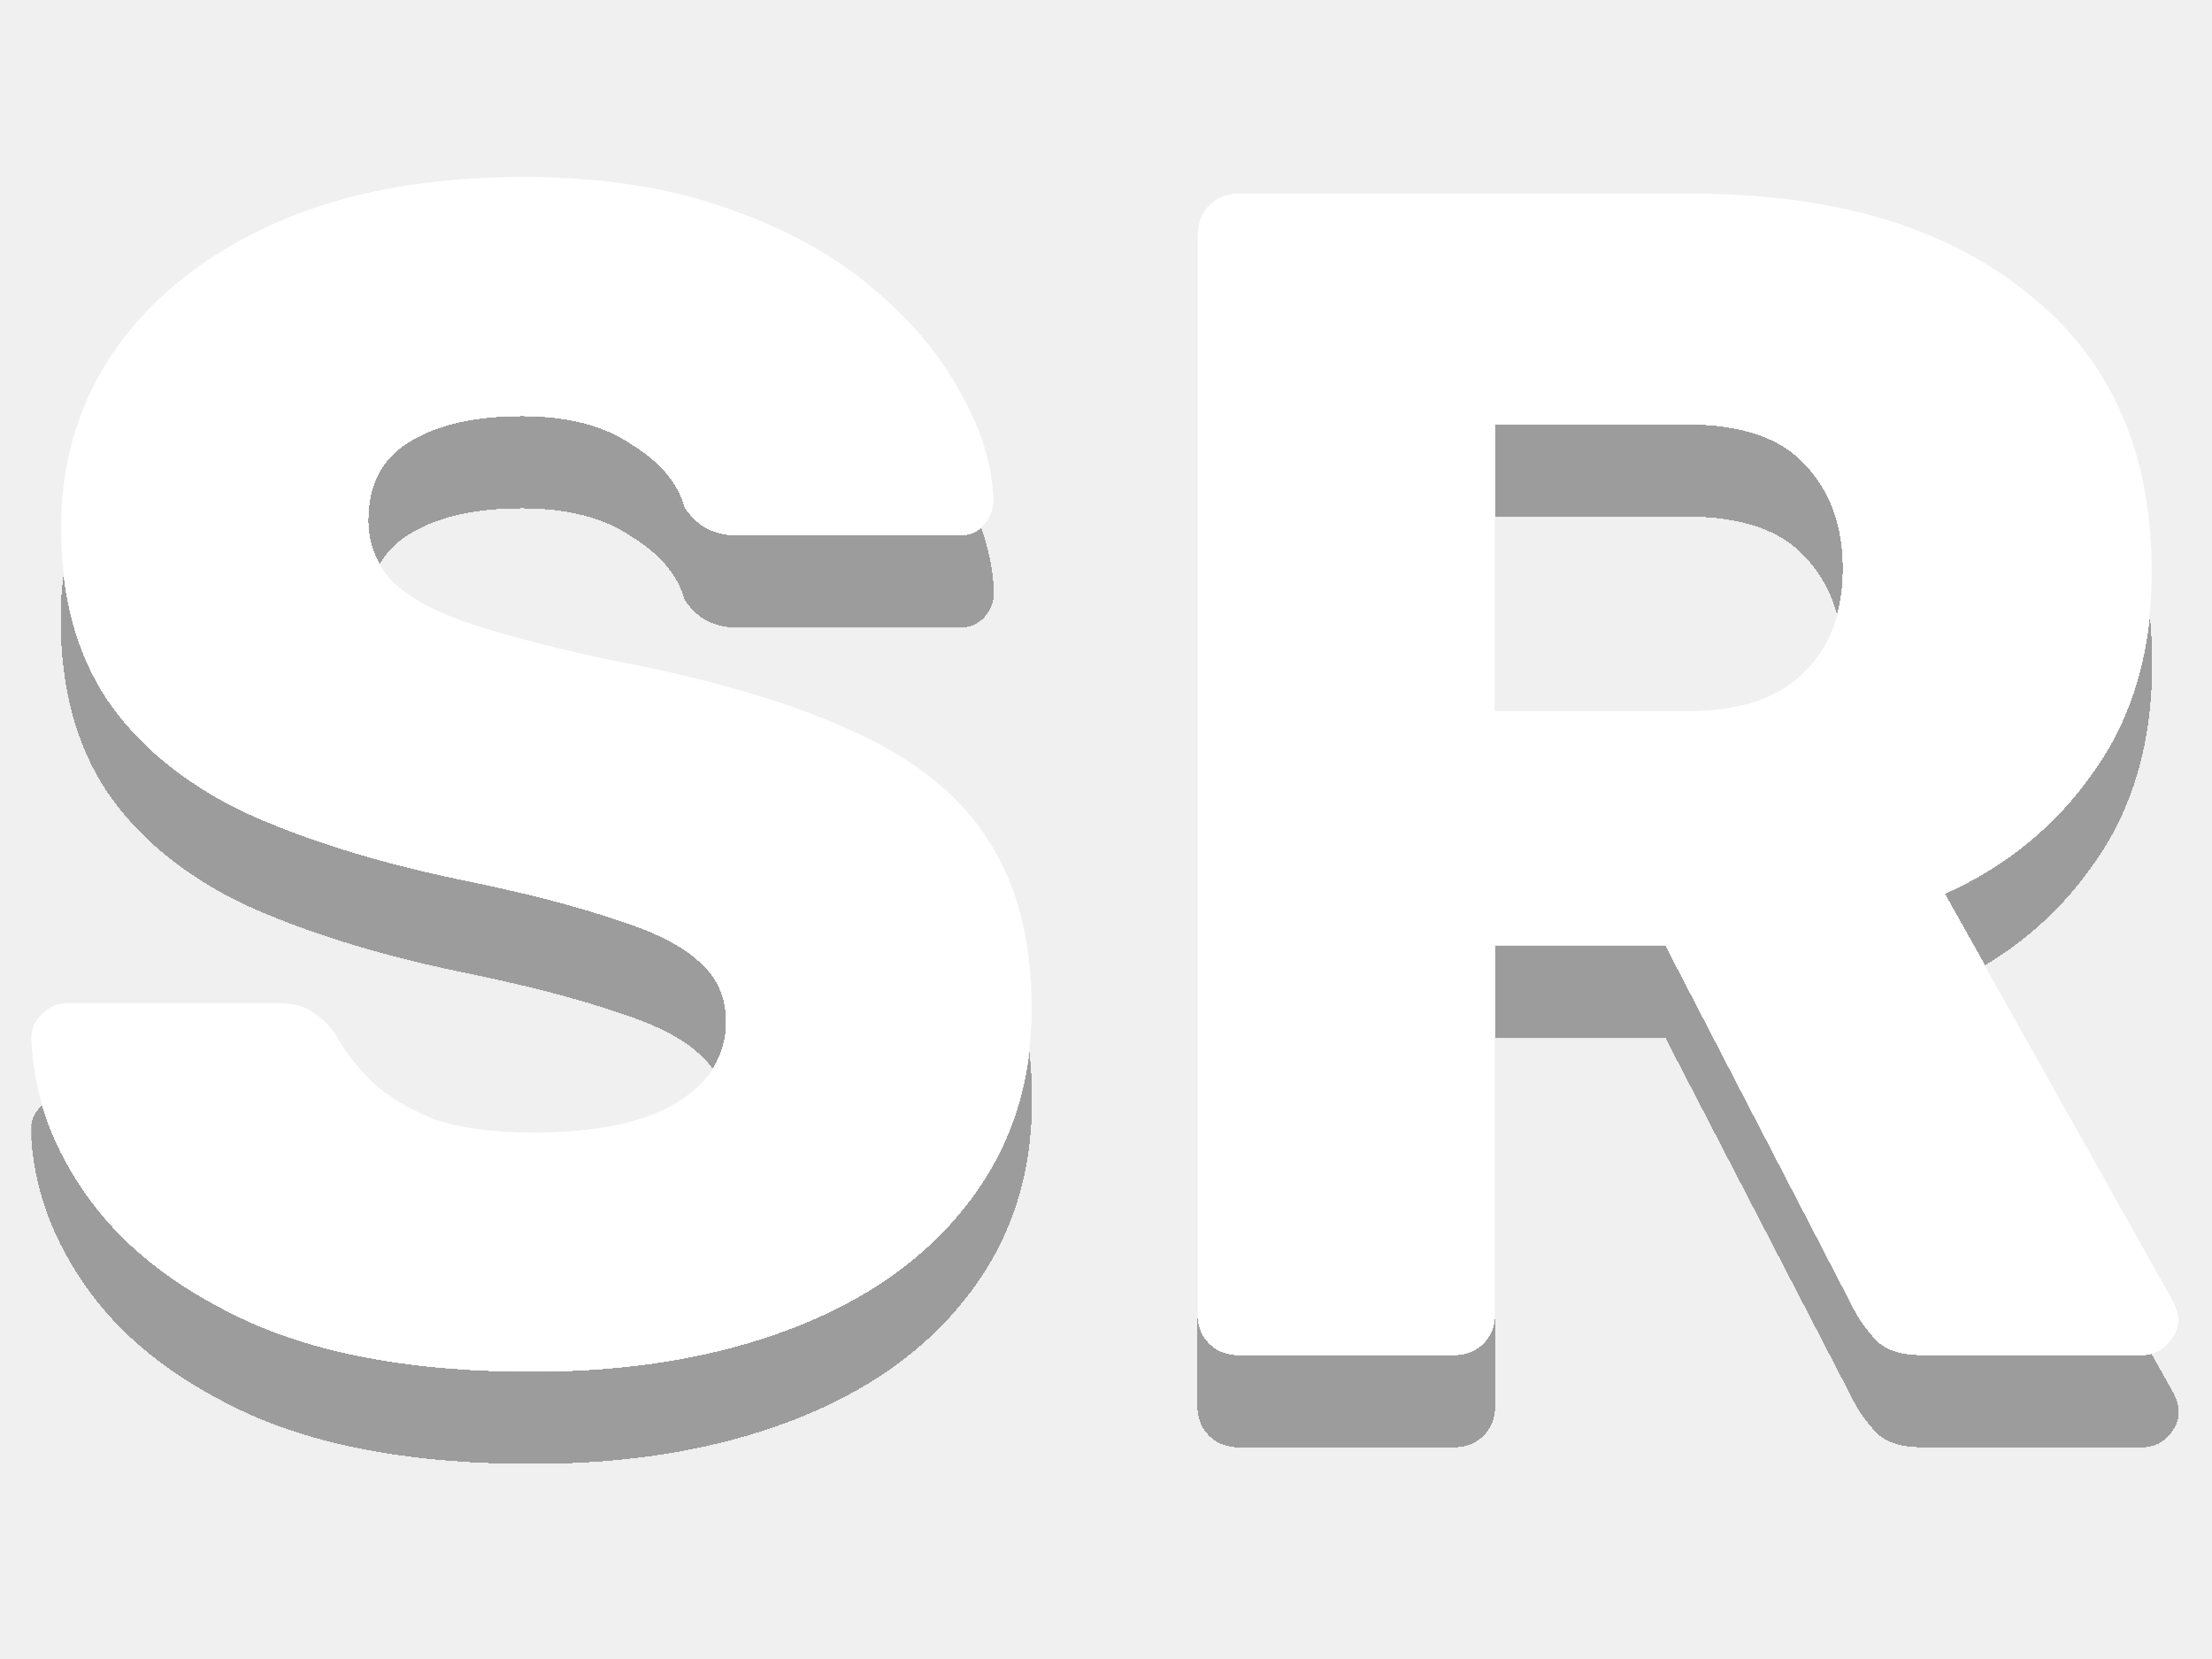
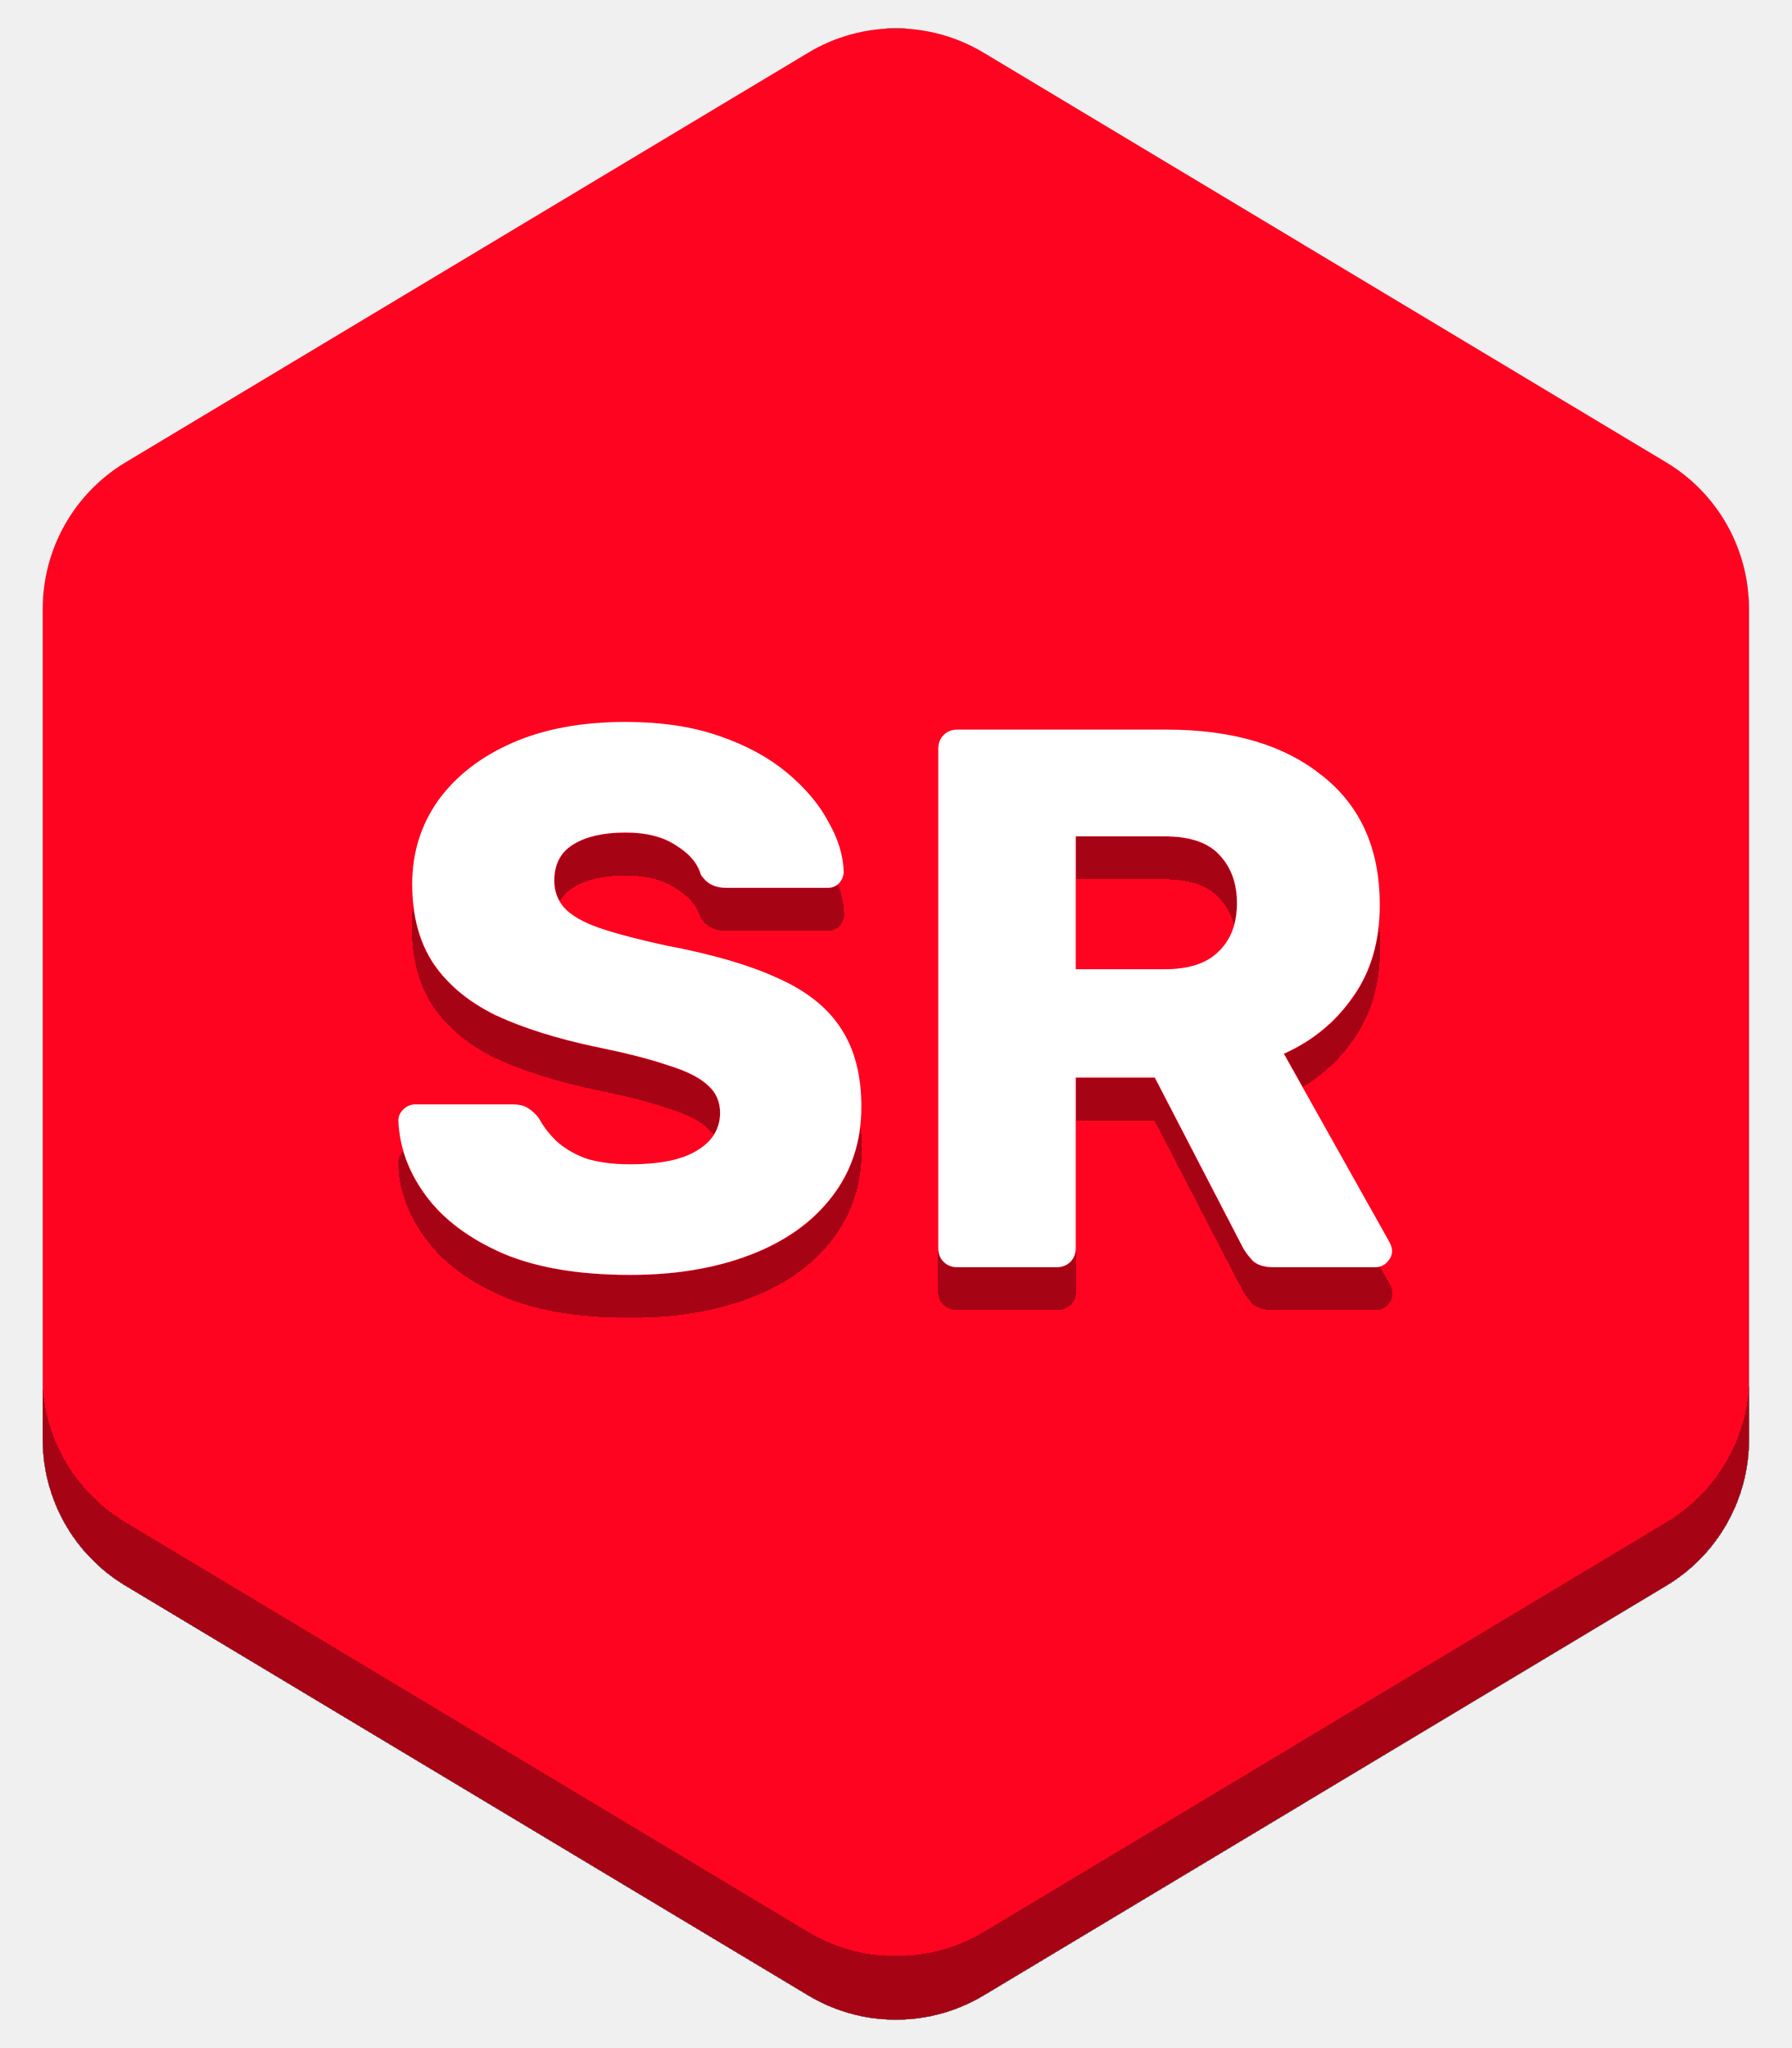
- <svg xmlns="http://www.w3.org/2000/svg" width="8" height="6" viewBox="0 0 8 6" fill="none">
-   <g filter="url(#filter0_d_335_12950)">
-     <path d="M1.925 4.96C1.525 4.96 1.193 4.904 0.929 4.792C0.665 4.676 0.465 4.526 0.329 4.342C0.193 4.158 0.121 3.962 0.113 3.754C0.113 3.722 0.125 3.694 0.149 3.67C0.177 3.642 0.209 3.628 0.245 3.628H1.001C1.057 3.628 1.099 3.638 1.127 3.658C1.159 3.678 1.187 3.704 1.211 3.736C1.243 3.796 1.287 3.854 1.343 3.91C1.403 3.966 1.479 4.012 1.571 4.048C1.667 4.08 1.785 4.096 1.925 4.096C2.157 4.096 2.331 4.06 2.447 3.988C2.567 3.916 2.627 3.818 2.627 3.694C2.627 3.606 2.595 3.534 2.531 3.478C2.467 3.418 2.363 3.366 2.219 3.322C2.079 3.274 1.891 3.226 1.655 3.178C1.351 3.114 1.091 3.032 0.875 2.932C0.663 2.828 0.501 2.694 0.389 2.53C0.277 2.362 0.221 2.154 0.221 1.906C0.221 1.662 0.289 1.444 0.425 1.252C0.565 1.06 0.759 0.91 1.007 0.802C1.255 0.694 1.549 0.64 1.889 0.64C2.165 0.64 2.407 0.676 2.615 0.748C2.827 0.82 3.005 0.916 3.149 1.036C3.293 1.156 3.401 1.284 3.473 1.42C3.549 1.552 3.589 1.682 3.593 1.81C3.593 1.842 3.581 1.872 3.557 1.9C3.533 1.924 3.503 1.936 3.467 1.936H2.675C2.631 1.936 2.593 1.928 2.561 1.912C2.529 1.896 2.501 1.87 2.477 1.834C2.453 1.746 2.389 1.67 2.285 1.606C2.185 1.538 2.053 1.504 1.889 1.504C1.713 1.504 1.575 1.536 1.475 1.6C1.379 1.66 1.331 1.754 1.331 1.882C1.331 1.962 1.357 2.032 1.409 2.092C1.465 2.152 1.555 2.204 1.679 2.248C1.807 2.292 1.981 2.338 2.201 2.386C2.565 2.454 2.859 2.54 3.083 2.644C3.307 2.744 3.471 2.876 3.575 3.04C3.679 3.2 3.731 3.402 3.731 3.646C3.731 3.918 3.653 4.154 3.497 4.354C3.345 4.55 3.133 4.7 2.861 4.804C2.589 4.908 2.277 4.96 1.925 4.96ZM4.482 4.9C4.438 4.9 4.402 4.886 4.374 4.858C4.346 4.83 4.332 4.794 4.332 4.75V0.85C4.332 0.806 4.346 0.77 4.374 0.742C4.402 0.714 4.438 0.7 4.482 0.7H6.114C6.63 0.7 7.036 0.82 7.332 1.06C7.632 1.296 7.782 1.632 7.782 2.068C7.782 2.352 7.712 2.592 7.572 2.788C7.436 2.984 7.256 3.132 7.032 3.232L7.86 4.708C7.872 4.732 7.878 4.754 7.878 4.774C7.878 4.806 7.864 4.836 7.836 4.864C7.812 4.888 7.782 4.9 7.746 4.9H6.954C6.878 4.9 6.822 4.882 6.786 4.846C6.75 4.806 6.724 4.77 6.708 4.738L6.024 3.418H5.406V4.75C5.406 4.794 5.392 4.83 5.364 4.858C5.336 4.886 5.3 4.9 5.256 4.9H4.482ZM5.406 2.572H6.102C6.29 2.572 6.43 2.526 6.522 2.434C6.618 2.342 6.666 2.216 6.666 2.056C6.666 1.9 6.62 1.774 6.528 1.678C6.44 1.582 6.298 1.534 6.102 1.534H5.406V2.572Z" fill="white" />
+ <svg xmlns="http://www.w3.org/2000/svg" width="14" height="16" viewBox="0 0 14 16" fill="none">
+   <g filter="url(#filter0_i_335_12948)">
+     <path d="M6.315 0.412C6.737 0.158 7.264 0.158 7.687 0.412L13.02 3.612C13.422 3.853 13.667 4.287 13.667 4.755V11.245C13.667 11.713 13.422 12.147 13.02 12.388L7.687 15.588C7.264 15.842 6.737 15.842 6.315 15.588L0.981 12.388C0.58 12.147 0.334 11.713 0.334 11.245V4.755C0.334 4.287 0.58 3.853 0.981 3.612L6.315 0.412Z" fill="#FF0420" />
+   </g>
+   <g filter="url(#filter1_d_335_12948)">
+     <path d="M4.925 9.96C4.525 9.96 4.193 9.904 3.929 9.792C3.665 9.676 3.465 9.526 3.329 9.342C3.193 9.158 3.121 8.962 3.113 8.754C3.113 8.722 3.125 8.694 3.149 8.67C3.177 8.642 3.209 8.628 3.245 8.628H4.001C4.057 8.628 4.099 8.638 4.127 8.658C4.159 8.678 4.187 8.704 4.211 8.736C4.243 8.796 4.287 8.854 4.343 8.91C4.403 8.966 4.479 9.012 4.571 9.048C4.667 9.08 4.785 9.096 4.925 9.096C5.157 9.096 5.331 9.06 5.447 8.988C5.567 8.916 5.627 8.818 5.627 8.694C5.627 8.606 5.595 8.534 5.531 8.478C5.467 8.418 5.363 8.366 5.219 8.322C5.079 8.274 4.891 8.226 4.655 8.178C4.351 8.114 4.091 8.032 3.875 7.932C3.663 7.828 3.501 7.694 3.389 7.53C3.277 7.362 3.221 7.154 3.221 6.906C3.221 6.662 3.289 6.444 3.425 6.252C3.565 6.06 3.759 5.91 4.007 5.802C4.255 5.694 4.549 5.64 4.889 5.64C5.165 5.64 5.407 5.676 5.615 5.748C5.827 5.82 6.005 5.916 6.149 6.036C6.293 6.156 6.401 6.284 6.473 6.42C6.549 6.552 6.589 6.682 6.593 6.81C6.593 6.842 6.581 6.872 6.557 6.9C6.533 6.924 6.503 6.936 6.467 6.936H5.675C5.631 6.936 5.593 6.928 5.561 6.912C5.529 6.896 5.501 6.87 5.477 6.834C5.453 6.746 5.389 6.67 5.285 6.606C5.185 6.538 5.053 6.504 4.889 6.504C4.713 6.504 4.575 6.536 4.475 6.6C4.379 6.66 4.331 6.754 4.331 6.882C4.331 6.962 4.357 7.032 4.409 7.092C4.465 7.152 4.555 7.204 4.679 7.248C4.807 7.292 4.981 7.338 5.201 7.386C5.565 7.454 5.859 7.54 6.083 7.644C6.307 7.744 6.471 7.876 6.575 8.04C6.679 8.2 6.731 8.402 6.731 8.646C6.731 8.918 6.653 9.154 6.497 9.354C6.345 9.55 6.133 9.7 5.861 9.804C5.589 9.908 5.277 9.96 4.925 9.96ZM7.482 9.9C7.438 9.9 7.402 9.886 7.374 9.858C7.346 9.83 7.332 9.794 7.332 9.75V5.85C7.332 5.806 7.346 5.77 7.374 5.742C7.402 5.714 7.438 5.7 7.482 5.7H9.114C9.63 5.7 10.036 5.82 10.332 6.06C10.632 6.296 10.782 6.632 10.782 7.068C10.782 7.352 10.712 7.592 10.572 7.788C10.436 7.984 10.256 8.132 10.032 8.232L10.86 9.708C10.872 9.732 10.878 9.754 10.878 9.774C10.878 9.806 10.864 9.836 10.836 9.864C10.812 9.888 10.782 9.9 10.746 9.9H9.954C9.878 9.9 9.822 9.882 9.786 9.846C9.75 9.806 9.724 9.77 9.708 9.738L9.024 8.418H8.406V9.75C8.406 9.794 8.392 9.83 8.364 9.858C8.336 9.886 8.3 9.9 8.256 9.9H7.482ZM8.406 7.572H9.102C9.29 7.572 9.43 7.526 9.522 7.434C9.618 7.342 9.666 7.216 9.666 7.056C9.666 6.9 9.62 6.774 9.528 6.678C9.44 6.582 9.298 6.534 9.102 6.534H8.406V7.572Z" fill="white" />
  </g>
  <defs>
-     <filter id="filter0_d_335_12950" x="0.113" y="0.641" width="7.766" height="4.653" filterUnits="userSpaceOnUse" color-interpolation-filters="sRGB">
+     <filter id="filter0_i_335_12948" x="0.334" y="0.222" width="13.334" height="15.557" filterUnits="userSpaceOnUse" color-interpolation-filters="sRGB">
+       <feFlood flood-opacity="0" result="BackgroundImageFix" />
+       <feBlend mode="normal" in="SourceGraphic" in2="BackgroundImageFix" result="shape" />
+       <feColorMatrix in="SourceAlpha" type="matrix" values="0 0 0 0 0 0 0 0 0 0 0 0 0 0 0 0 0 0 127 0" result="hardAlpha" />
+       <feOffset dy="-0.5" />
+       <feComposite in2="hardAlpha" operator="arithmetic" k2="-1" k3="1" />
+       <feColorMatrix type="matrix" values="0 0 0 0 0 0 0 0 0 0 0 0 0 0 0 0 0 0 0.35 0" />
+       <feBlend mode="normal" in2="shape" result="effect1_innerShadow_335_12948" />
+     </filter>
+     <filter id="filter1_d_335_12948" x="3.113" y="5.641" width="7.766" height="4.653" filterUnits="userSpaceOnUse" color-interpolation-filters="sRGB">
      <feFlood flood-opacity="0" result="BackgroundImageFix" />
      <feColorMatrix in="SourceAlpha" type="matrix" values="0 0 0 0 0 0 0 0 0 0 0 0 0 0 0 0 0 0 127 0" result="hardAlpha" />
      <feOffset dy="0.333" />
      <feComposite in2="hardAlpha" operator="out" />
      <feColorMatrix type="matrix" values="0 0 0 0 0 0 0 0 0 0 0 0 0 0 0 0 0 0 0.35 0" />
-       <feBlend mode="normal" in2="BackgroundImageFix" result="effect1_dropShadow_335_12950" />
-       <feBlend mode="normal" in="SourceGraphic" in2="effect1_dropShadow_335_12950" result="shape" />
+       <feBlend mode="normal" in2="BackgroundImageFix" result="effect1_dropShadow_335_12948" />
+       <feBlend mode="normal" in="SourceGraphic" in2="effect1_dropShadow_335_12948" result="shape" />
    </filter>
  </defs>
</svg>
